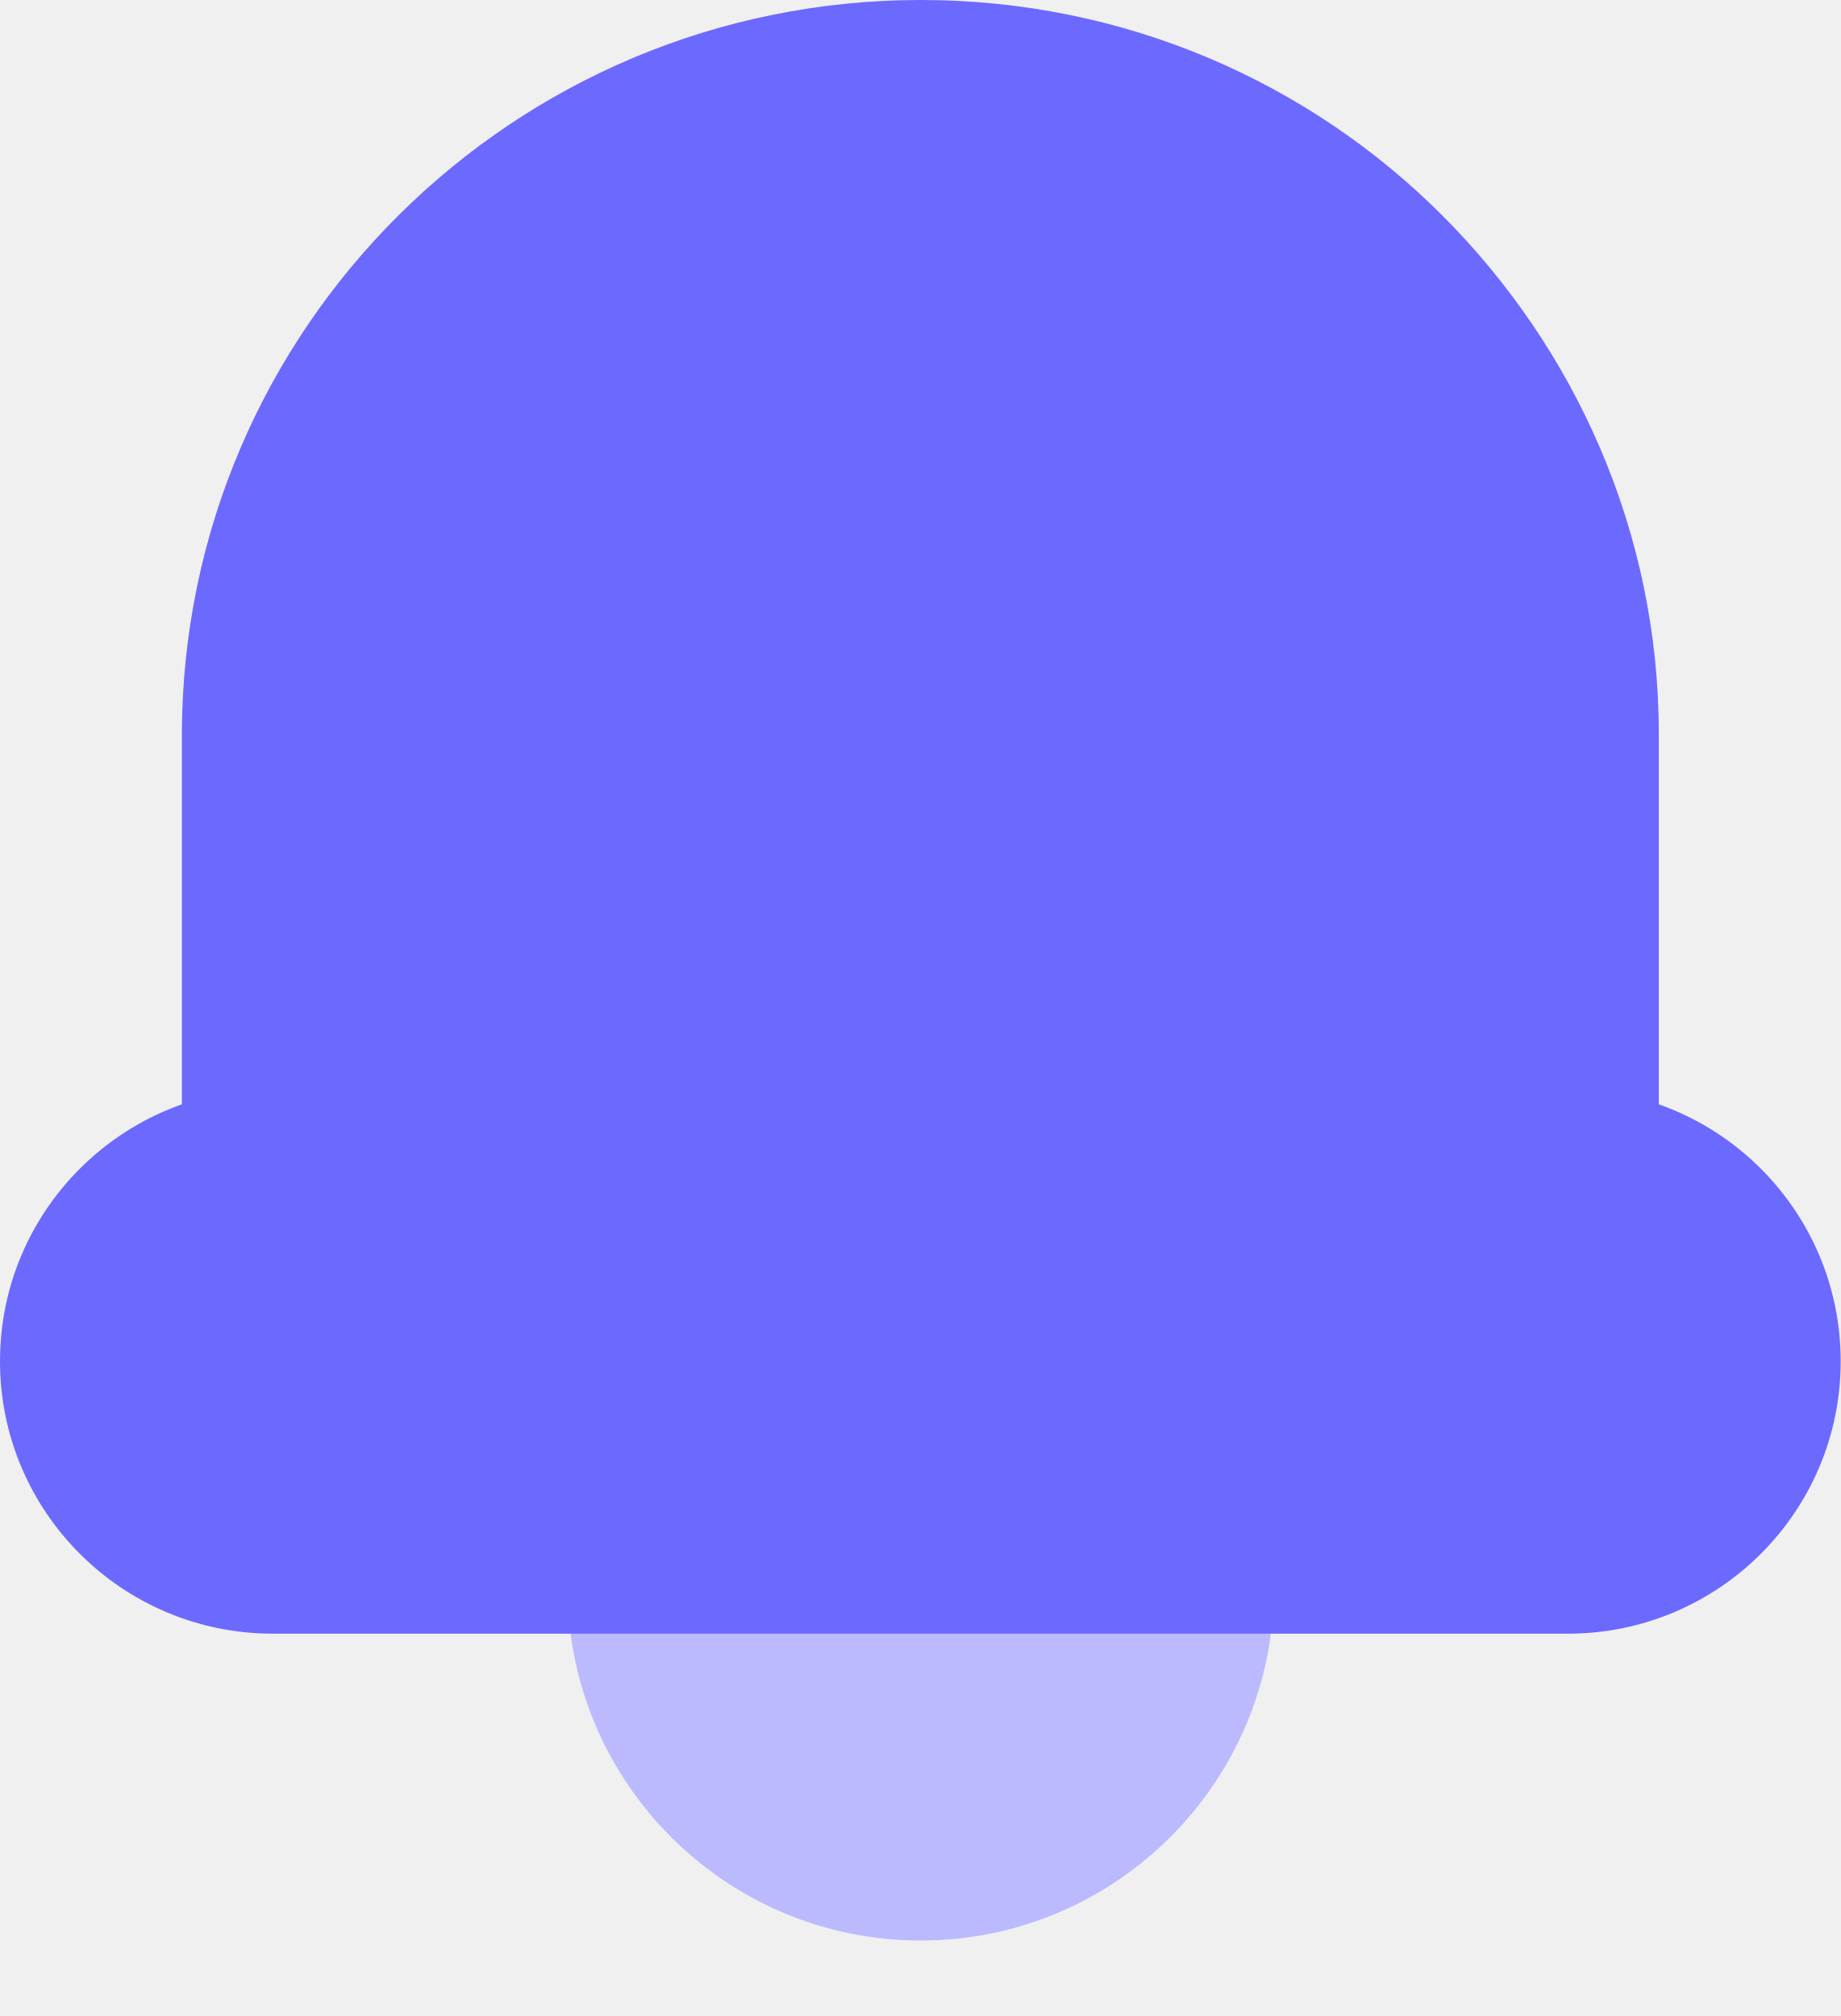
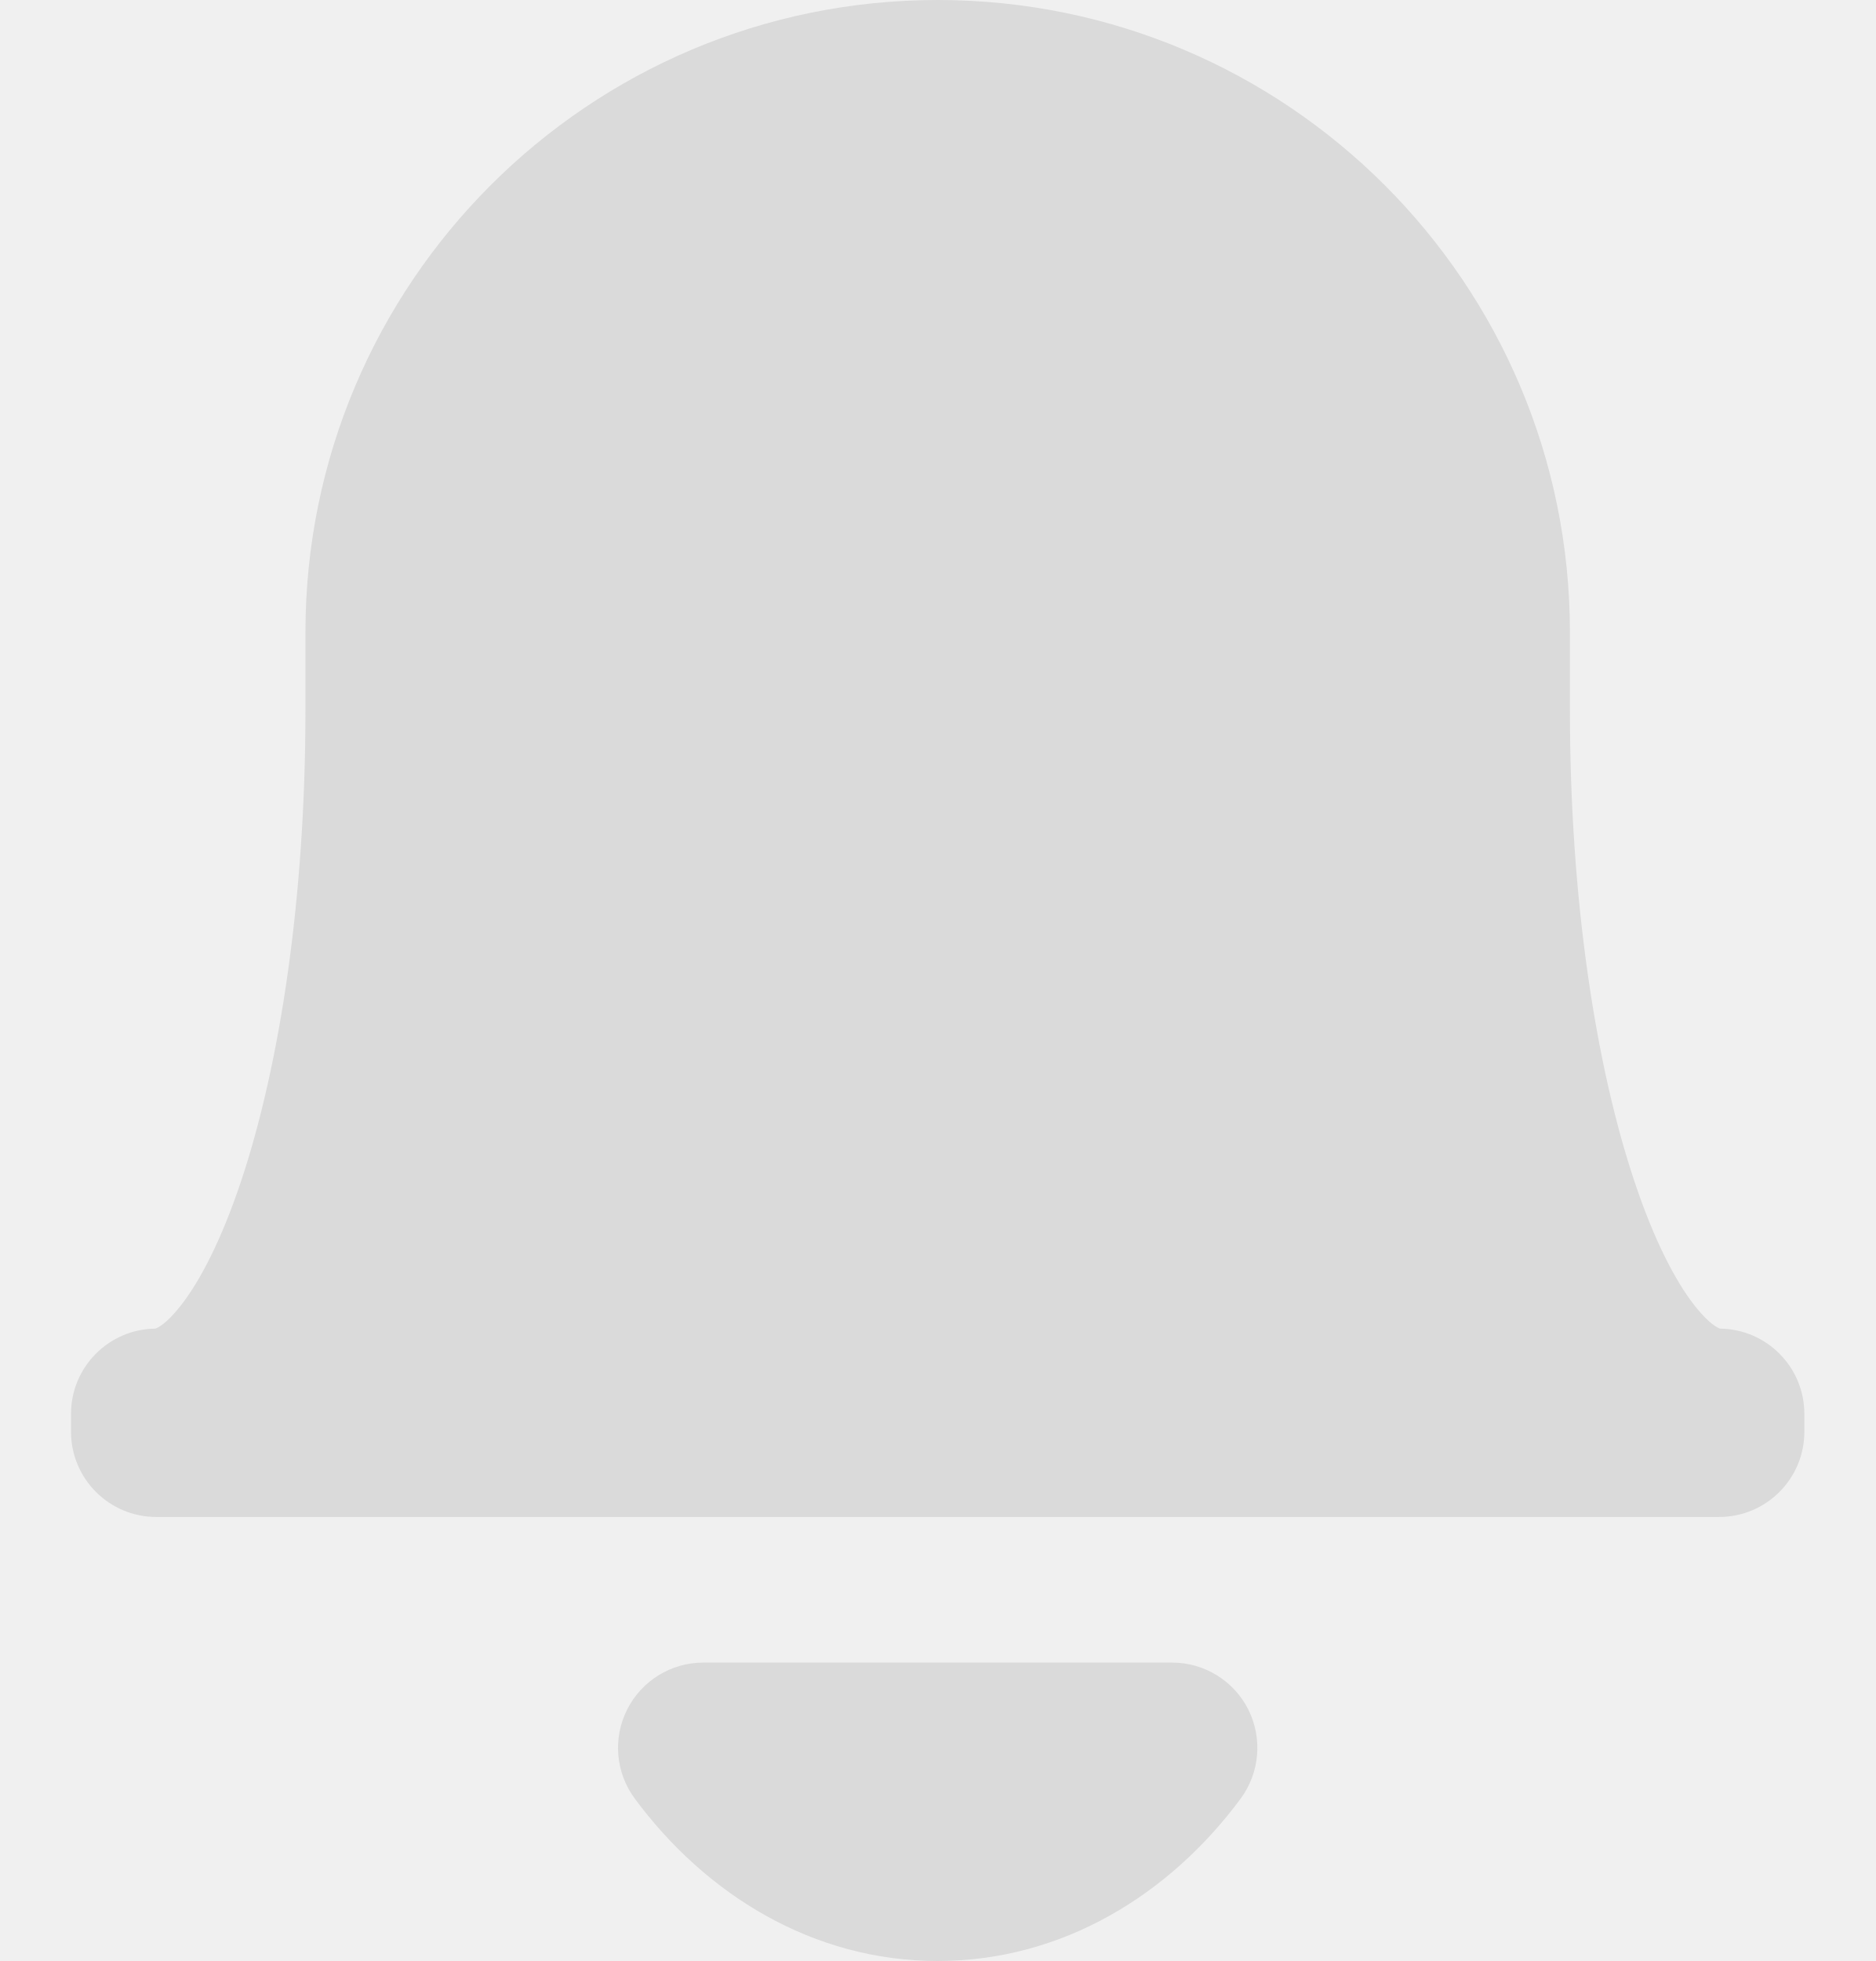
- <svg xmlns="http://www.w3.org/2000/svg" width="21" height="23" viewBox="0 0 21 23" fill="none">
-   <g clip-path="url(#clip0_2019_50284)">
-     <path d="M14.534 18.11C14.534 20.333 12.727 22.139 10.504 22.139C8.281 22.139 6.475 20.333 6.475 18.11" fill="#BBBAFF" />
-     <path d="M18.925 8.374V16.748C18.87 16.748 18.814 16.748 18.759 16.748H2.251C2.196 16.748 2.131 16.748 2.075 16.748V8.374C2.084 3.752 5.855 0 10.505 0C12.83 0 14.933 0.936 16.452 2.455C17.971 3.974 18.925 6.067 18.925 8.374Z" fill="#6C69FF" />
-     <path d="M17.887 12.422H3.112C1.394 12.422 0 13.814 0 15.53C0 17.246 1.394 18.638 3.112 18.638H17.887C19.607 18.638 21 17.246 21 15.53C21 13.814 19.607 12.422 17.887 12.422Z" fill="#6C69FF" />
-   </g>
-   <defs>
-     <clipPath id="clip0_2019_50284">
-       <rect width="21" height="22.139" fill="white" />
-     </clipPath>
-   </defs>
+ <svg xmlns="http://www.w3.org/2000/svg" width="22" height="23" viewBox="0 0 22 23" fill="none">
+   <path fill-rule="evenodd" clip-rule="evenodd" d="M3.583 7.417C3.583 3.321 6.904 0 11 0C15.096 0 18.416 3.321 18.416 7.417V8.333C18.416 10.534 18.715 12.485 19.171 13.851C19.4 14.539 19.651 15.024 19.881 15.316C20.052 15.532 20.154 15.576 20.177 15.583C20.724 15.589 21.166 16.035 21.166 16.583V16.792C21.166 17.344 20.719 17.792 20.166 17.792H1.833C1.281 17.792 0.833 17.344 0.833 16.792V16.583C0.833 16.035 1.275 15.589 1.822 15.583C1.846 15.576 1.948 15.532 2.118 15.316C2.348 15.024 2.599 14.539 2.829 13.851C3.284 12.485 3.583 10.534 3.583 8.333V7.417ZM1.817 15.585C1.817 15.585 1.818 15.584 1.82 15.584L1.818 15.585C1.818 15.585 1.817 15.585 1.817 15.585Z" fill="#DADADA" />
+   <path d="M8.25 19.5C7.872 19.5 7.527 19.713 7.357 20.05C7.187 20.387 7.221 20.791 7.446 21.095C8.278 22.22 9.535 23 11 23C12.464 23 13.722 22.22 14.554 21.095C14.778 20.791 14.812 20.387 14.643 20.05C14.473 19.713 14.127 19.5 13.75 19.5H8.25Z" fill="#DADADA" />
</svg>
